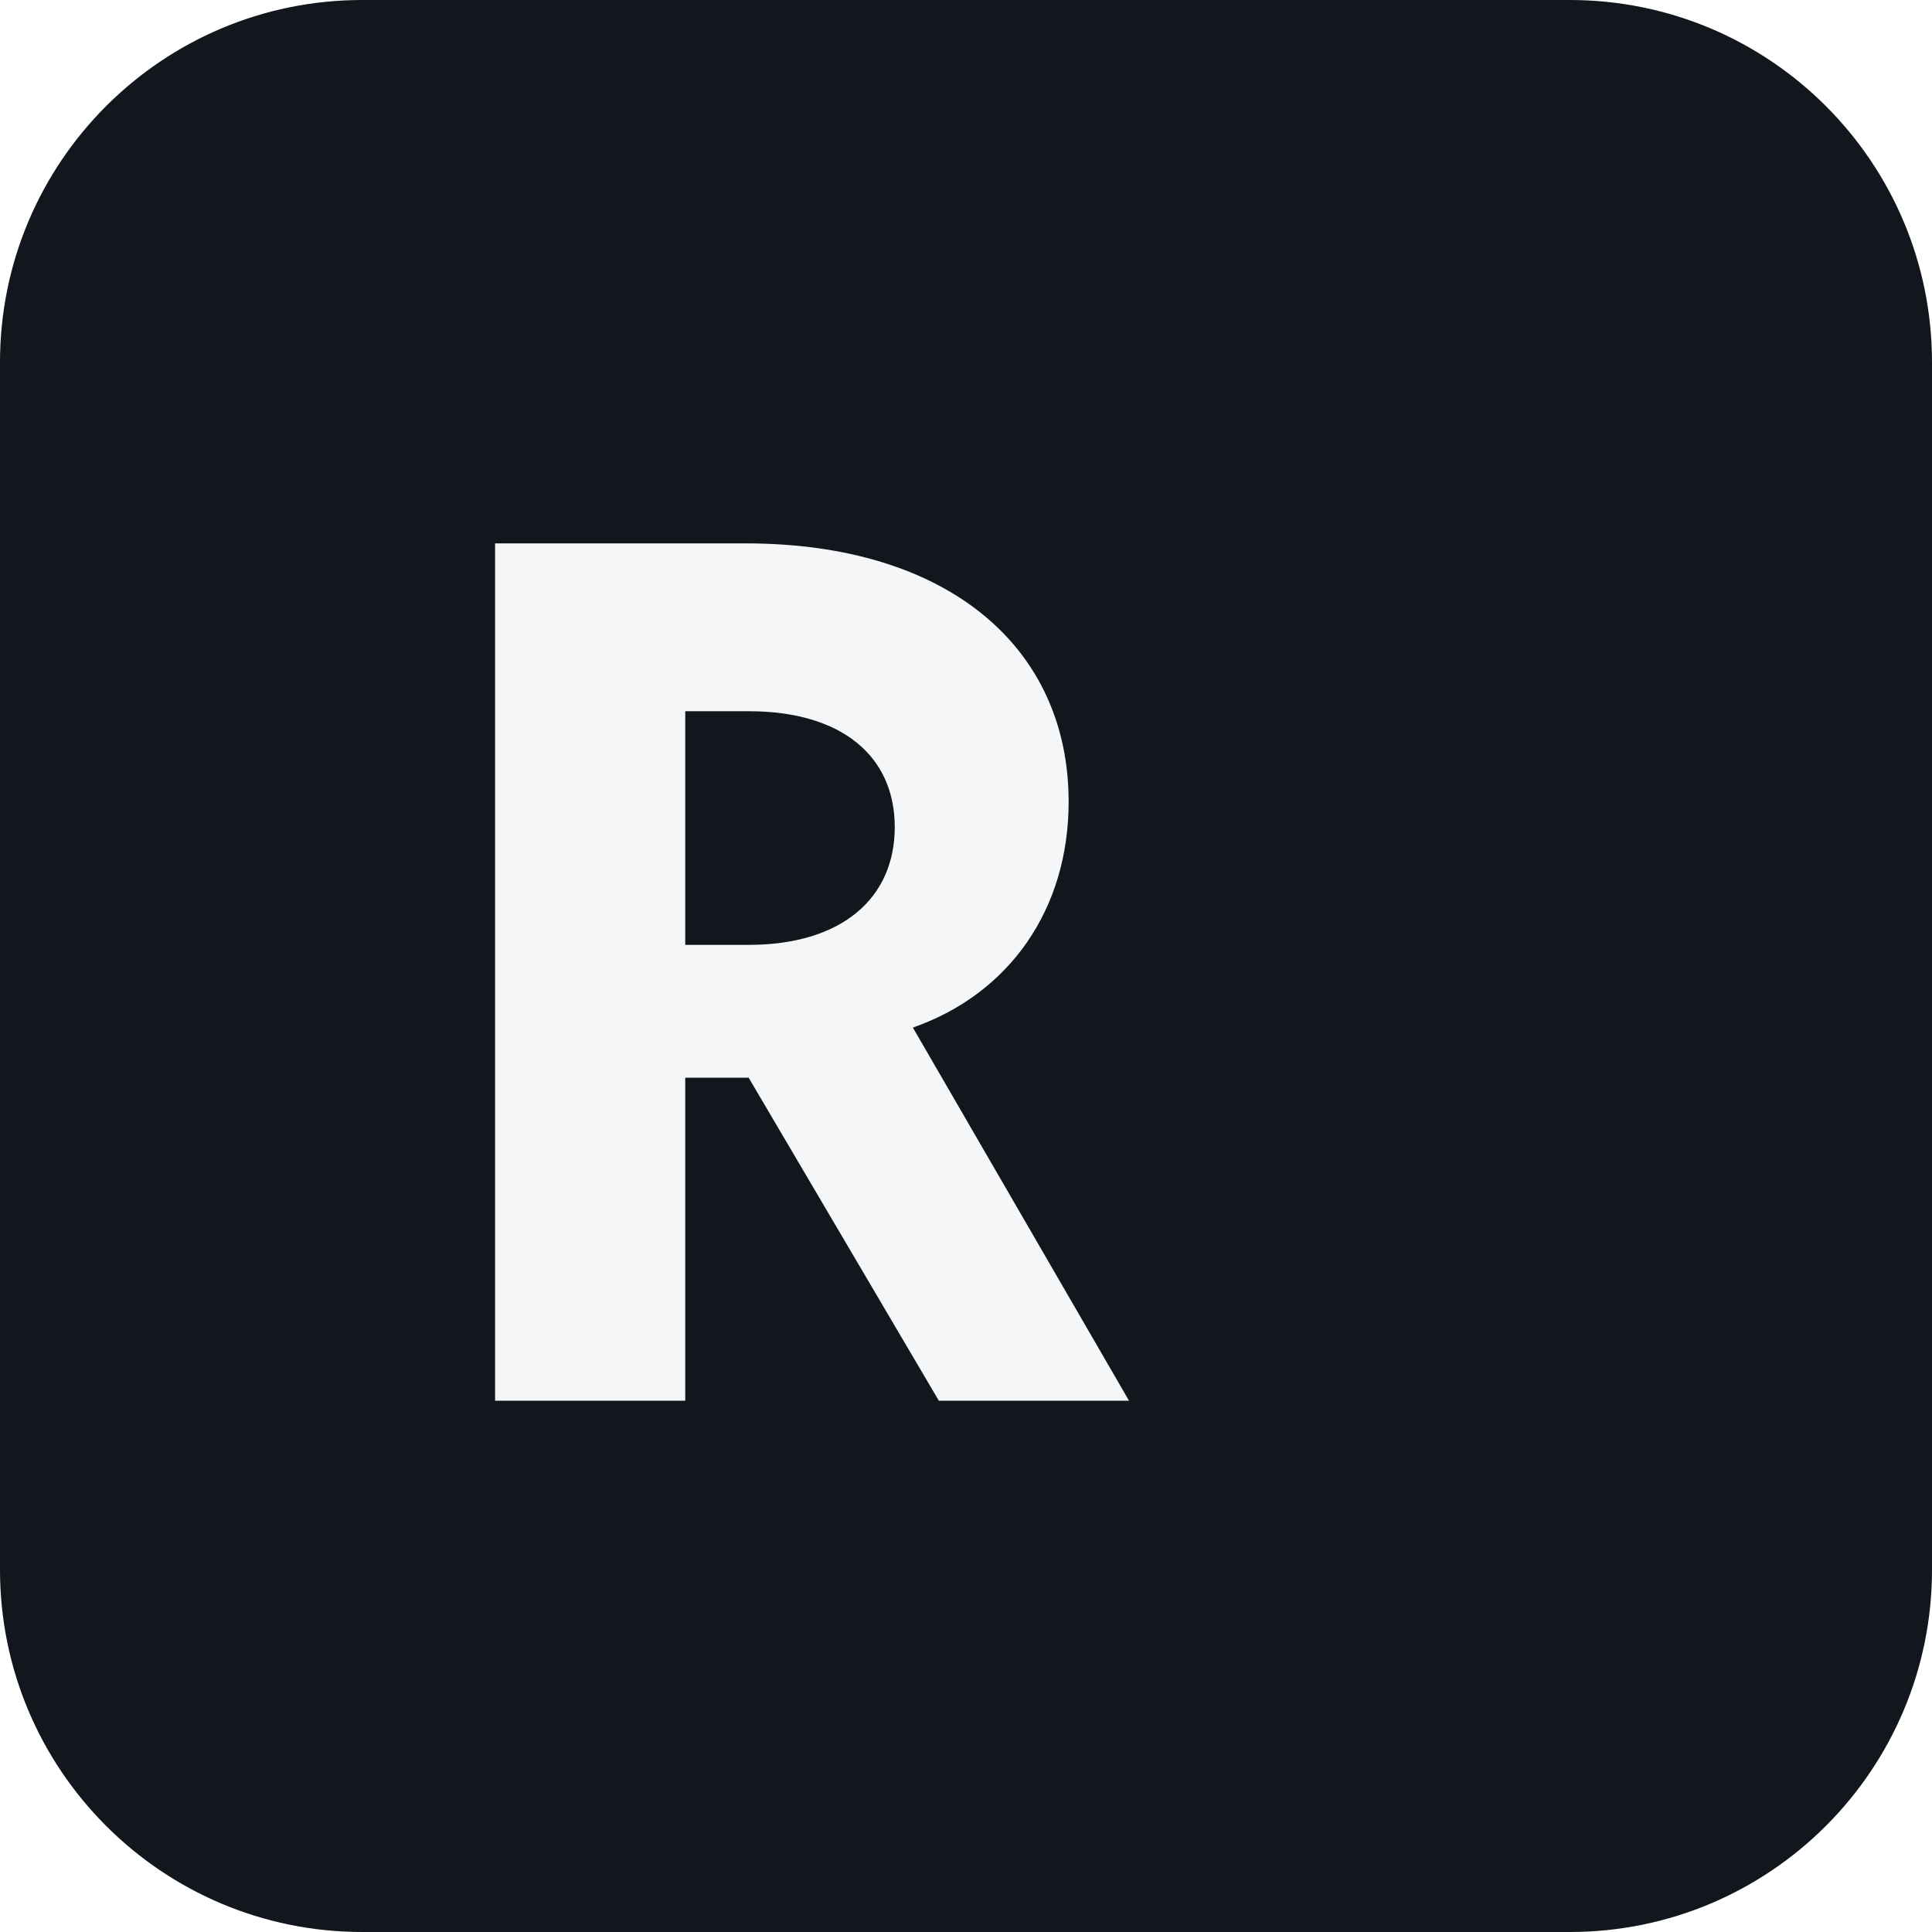
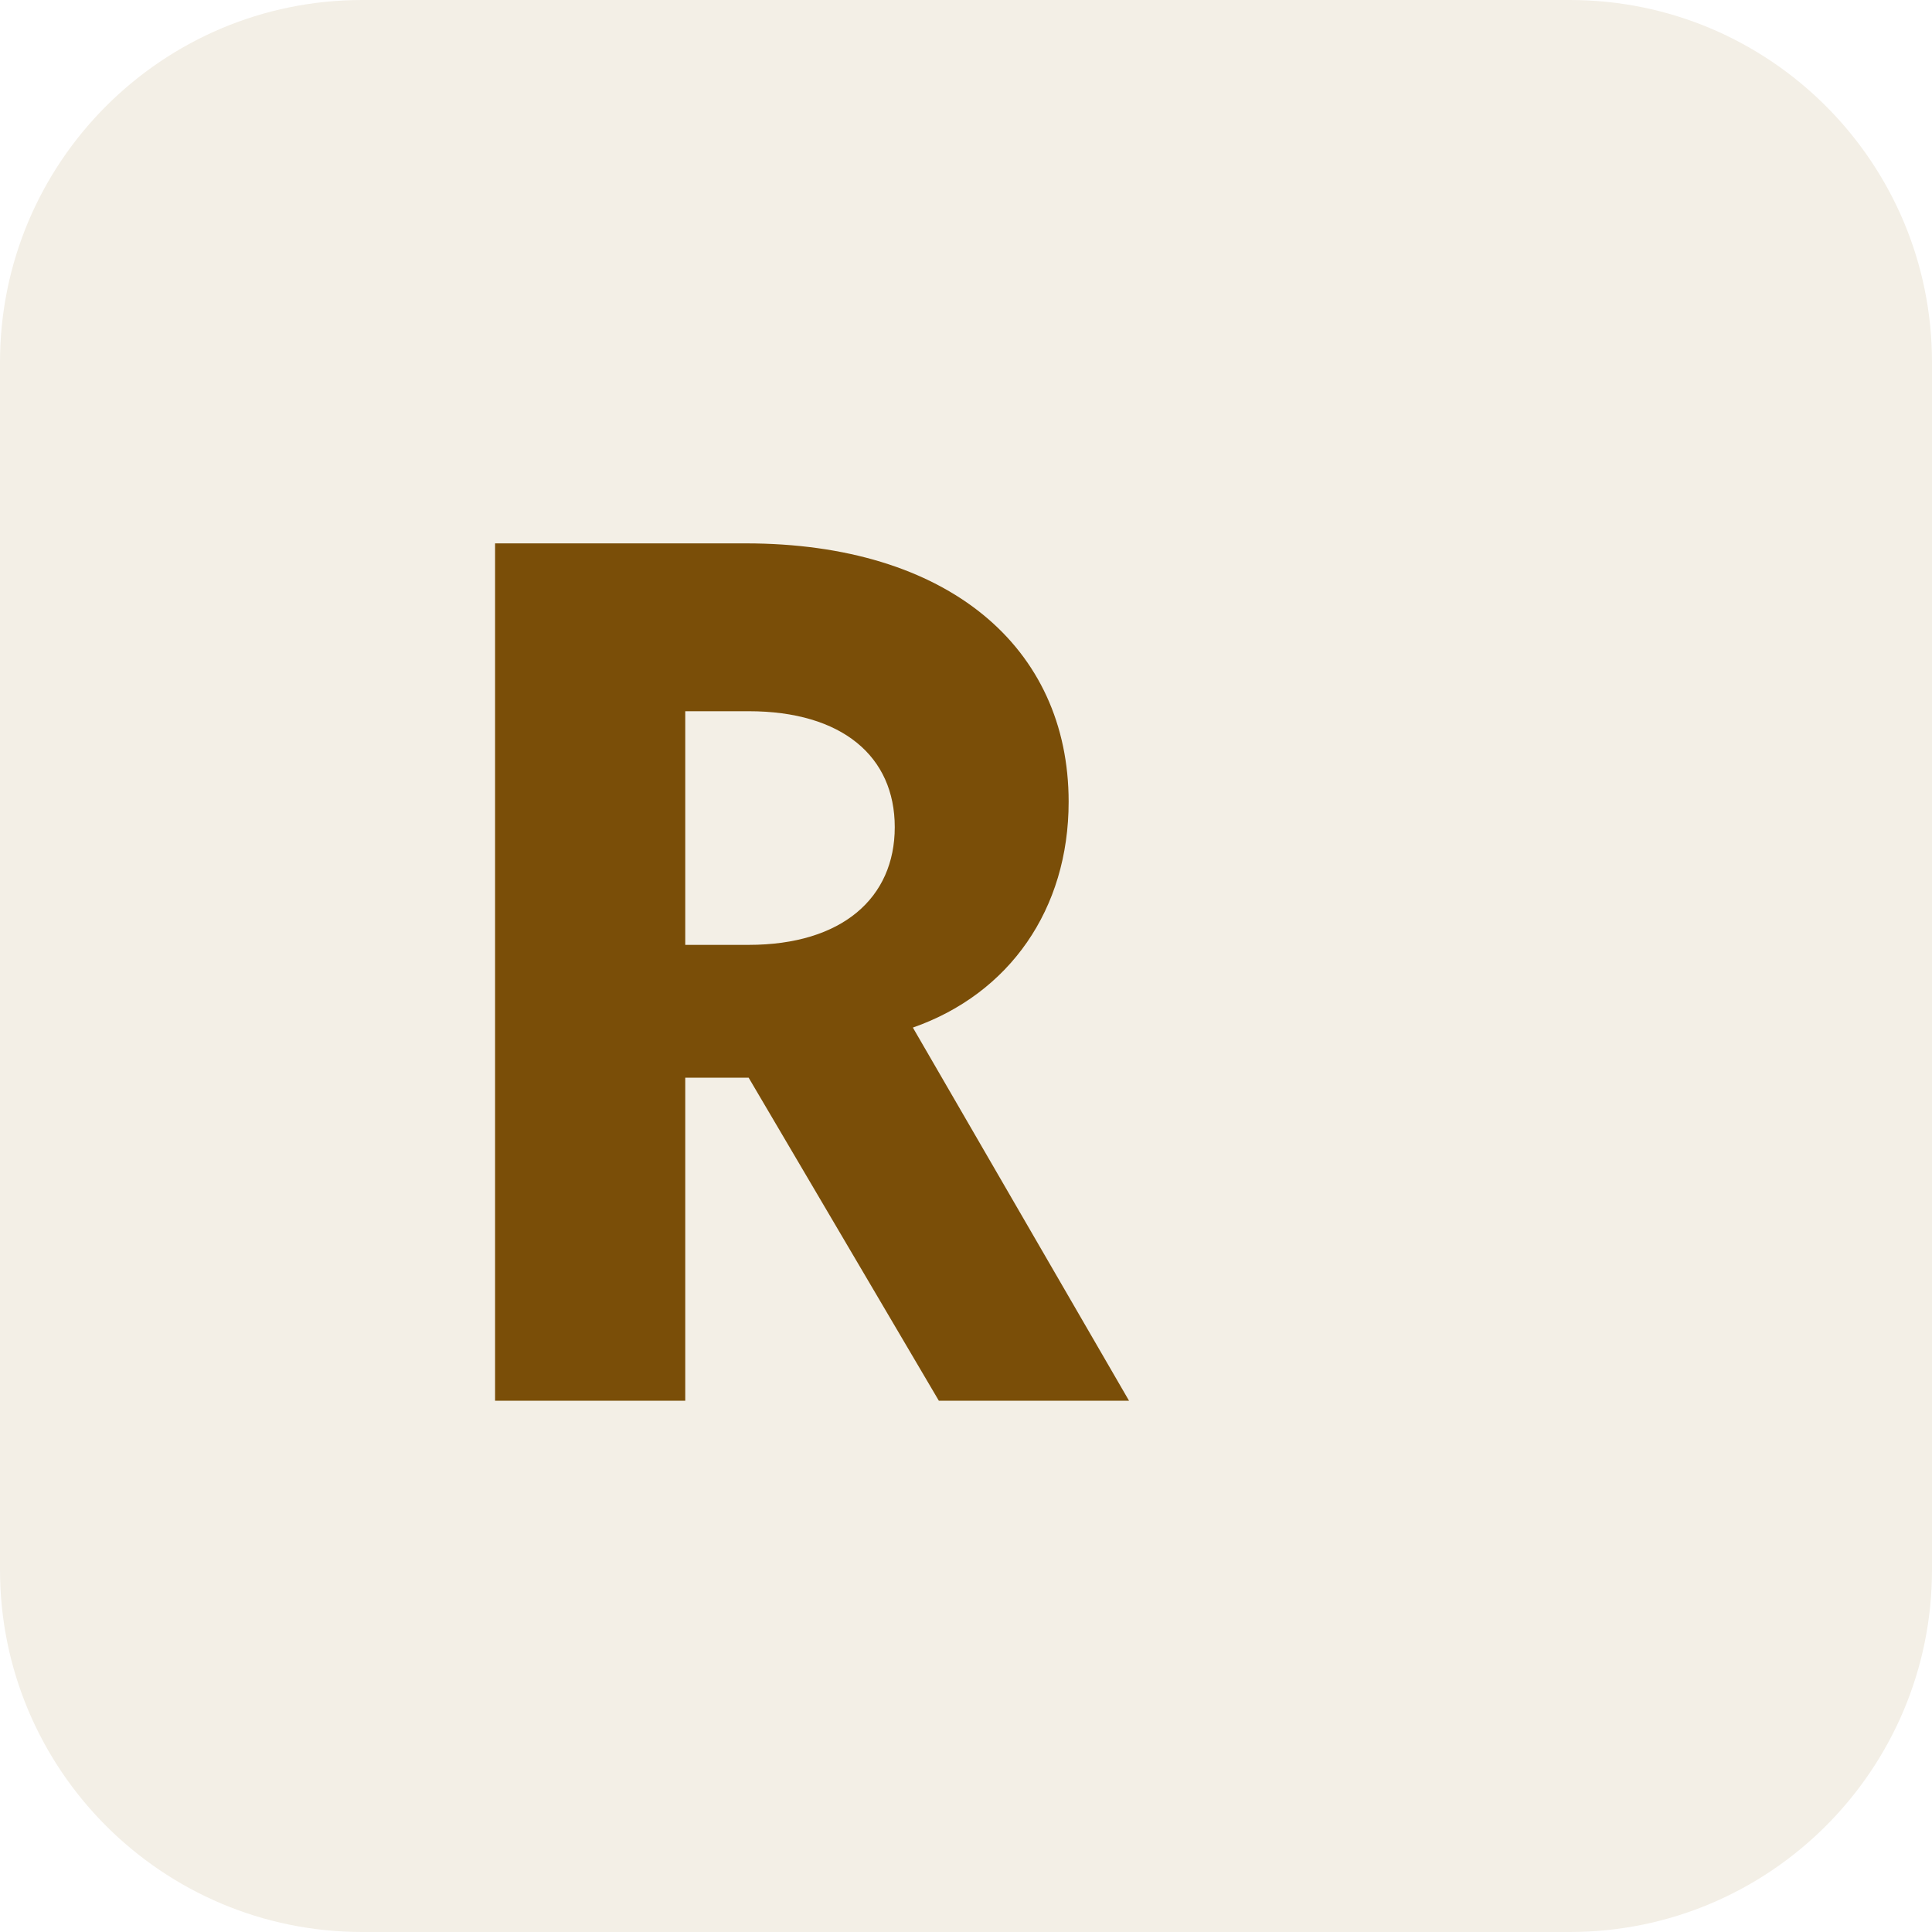
<svg xmlns="http://www.w3.org/2000/svg" viewBox="0 0 32 32">
-   <rect width="32" height="32" rx="6" fill="#12171d" />
-   <path fill="#f4f6f8" d="M8.2 23.2V9h4.15c3.35 0 5.35 1.72 5.35 4.28 0 1.78-.98 3.18-2.58 3.74L18.7 23.2h-3.15l-3.15-5.35h-1.05v5.35H8.2zm3.15-7.55h1.05c1.55 0 2.42-.78 2.42-1.95s-.87-1.92-2.42-1.92h-1.05v3.87z" />
+   <rect width="32" height="32" rx="6" fill="#f3efe6" />
+   <path fill="#7a4e08" d="M8.2 23.2V9h4.15c3.35 0 5.35 1.72 5.35 4.28 0 1.78-.98 3.18-2.58 3.74L18.7 23.2h-3.15l-3.15-5.35h-1.05v5.35H8.2zm3.15-7.55h1.05c1.55 0 2.42-.78 2.42-1.95s-.87-1.92-2.42-1.92h-1.05v3.87z" />
</svg>
